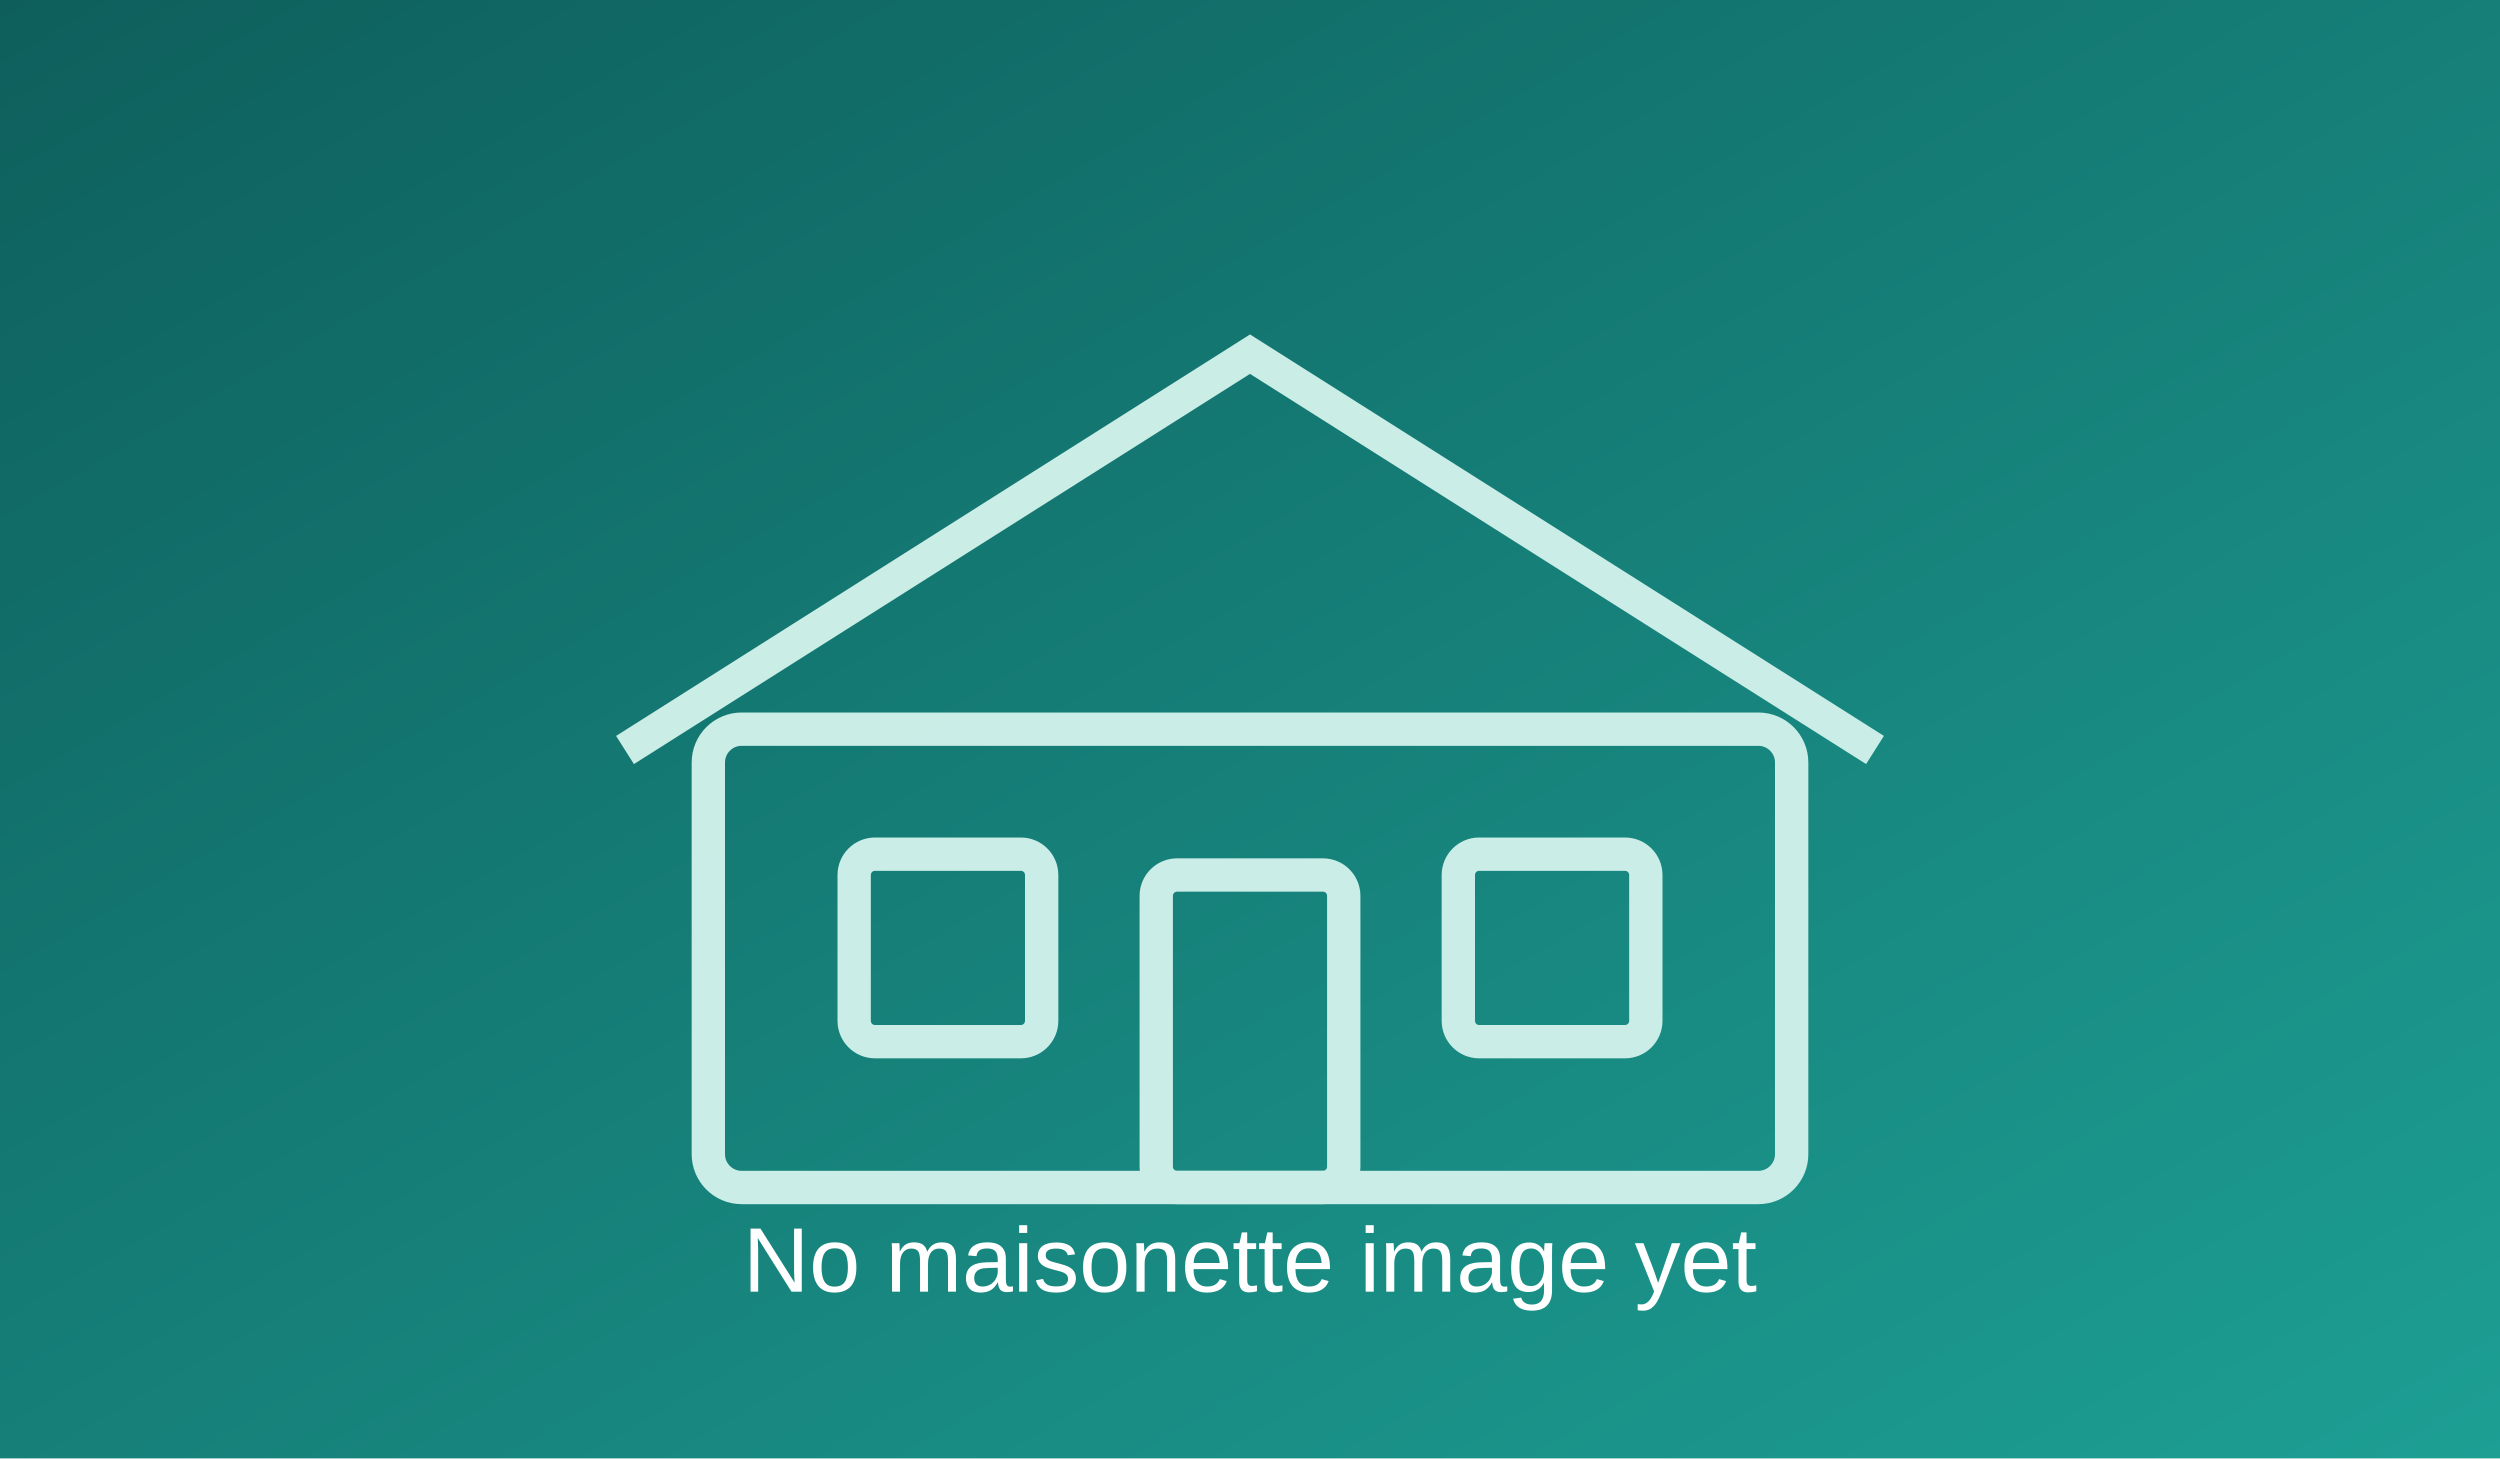
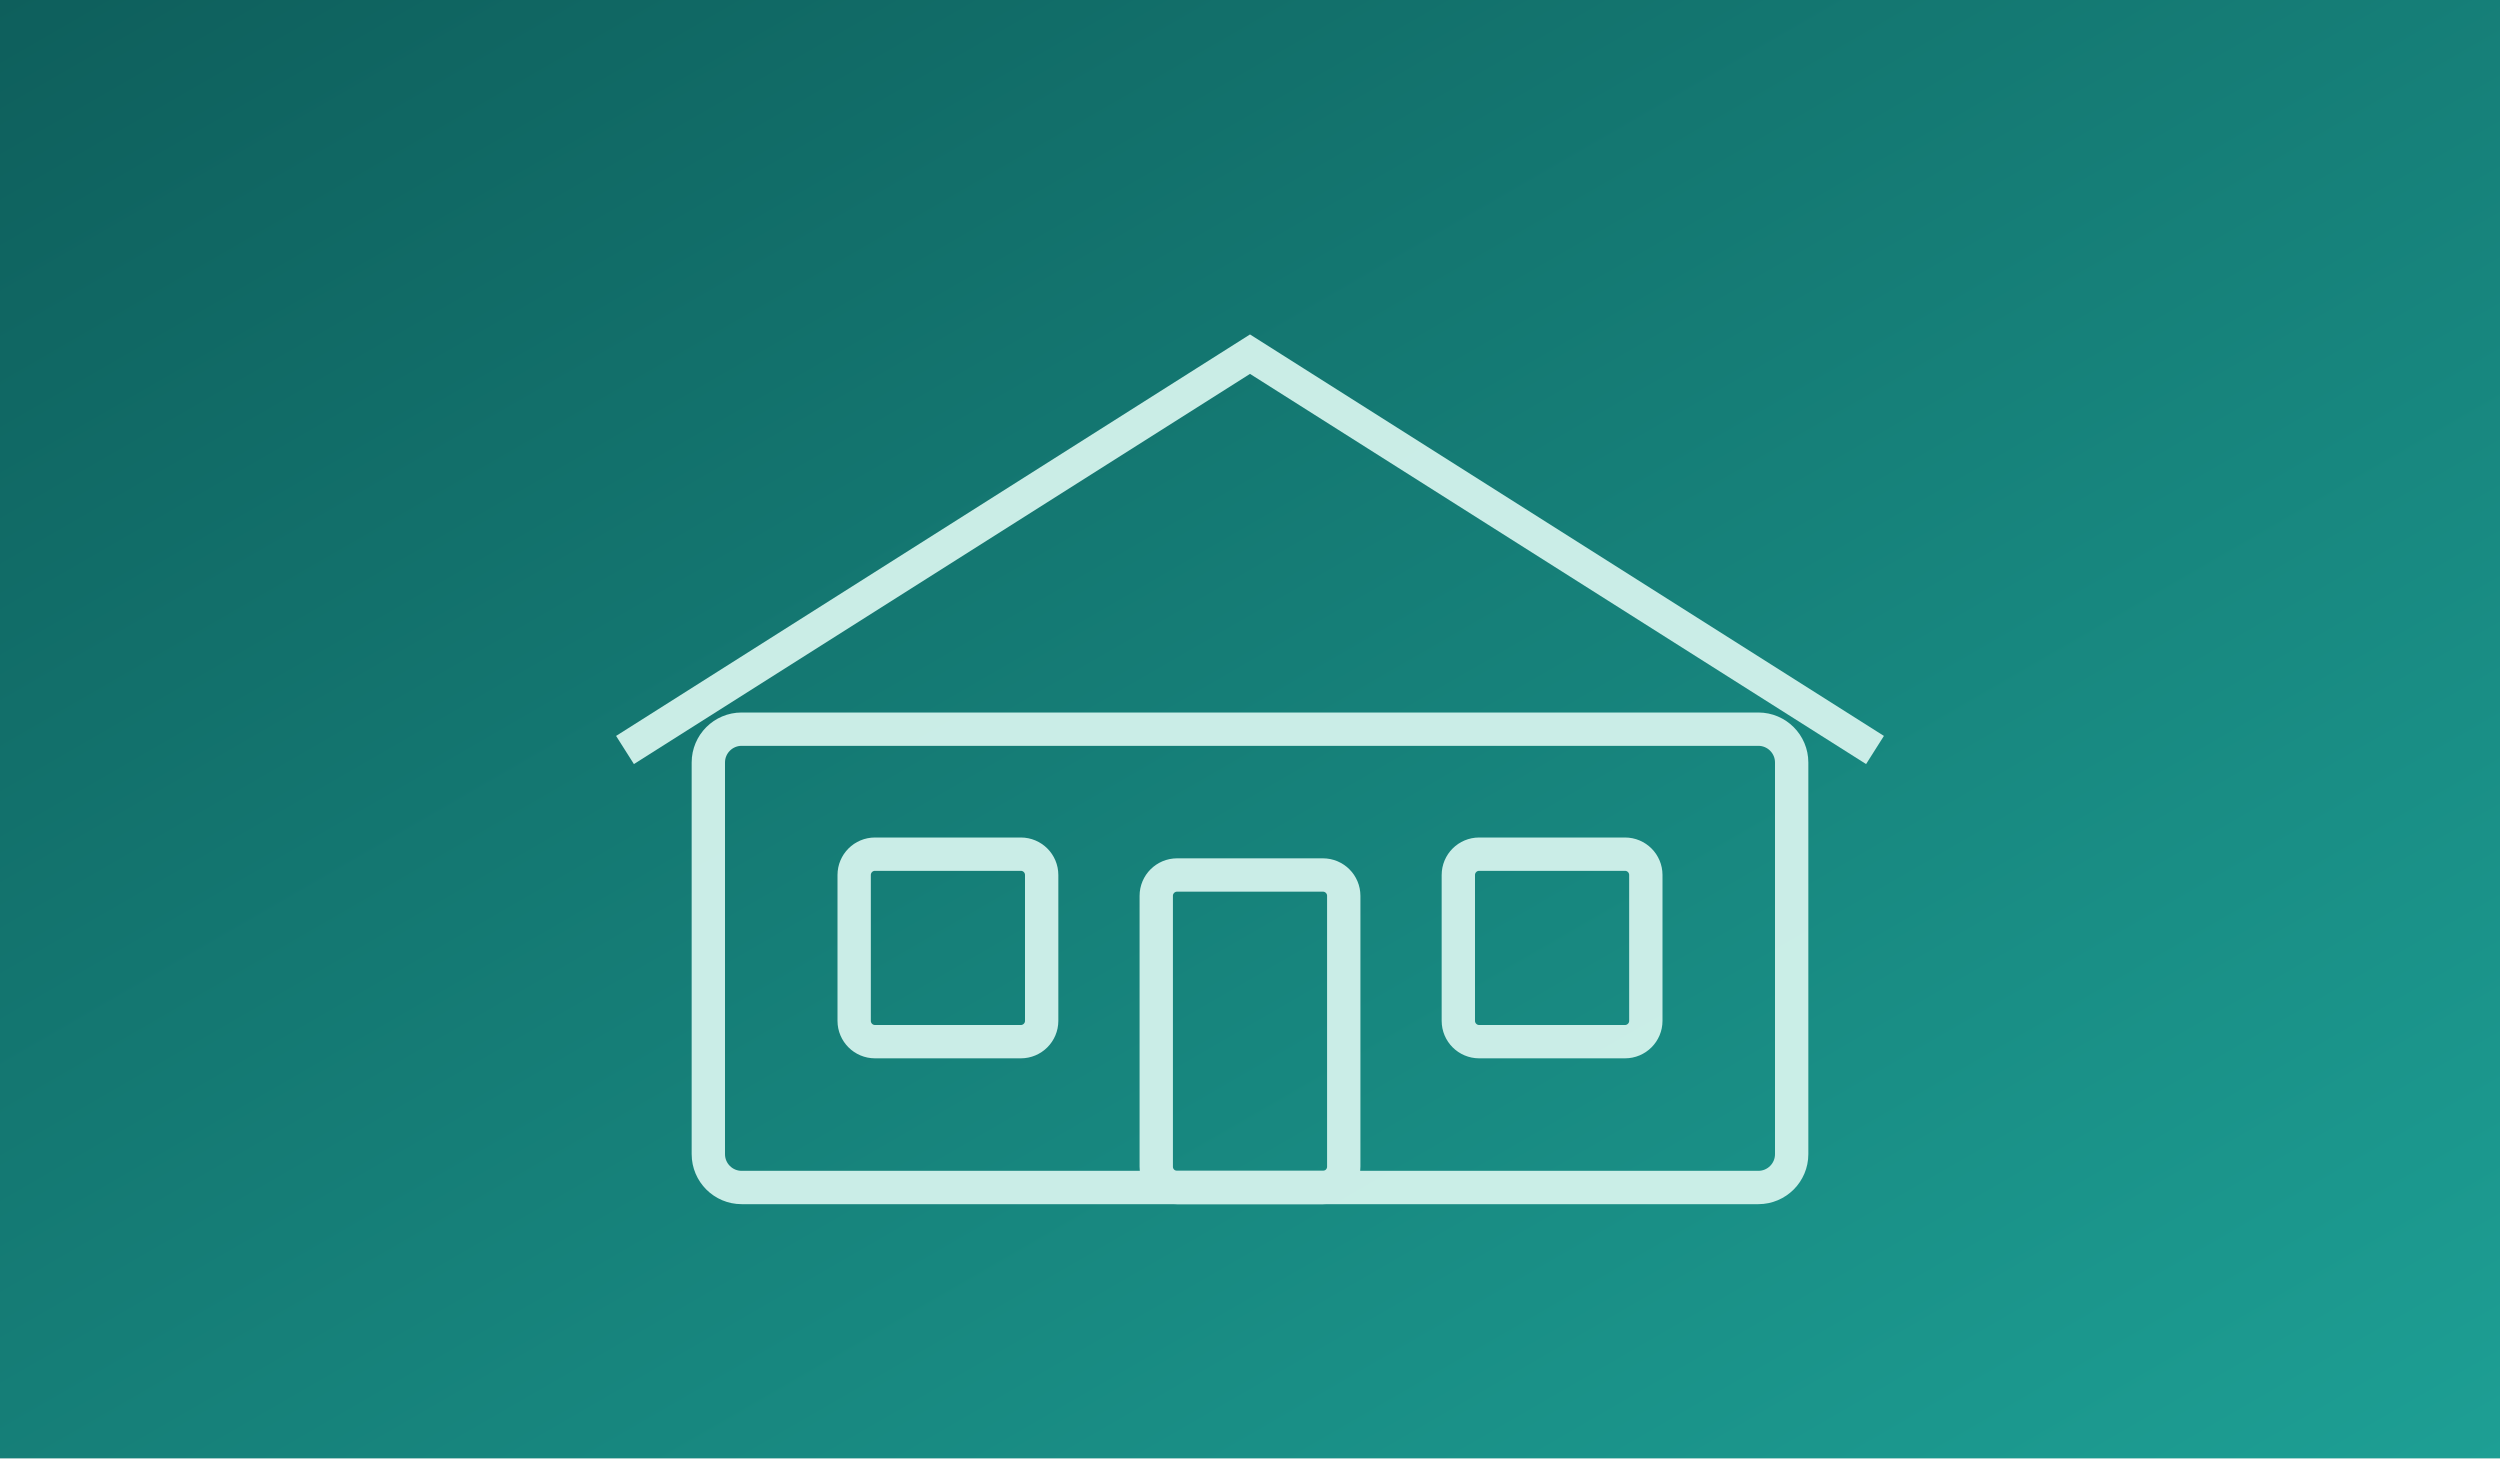
<svg xmlns="http://www.w3.org/2000/svg" viewBox="0 0 1200 700" role="img" aria-labelledby="title desc">
  <defs>
    <linearGradient id="bg" x1="0" y1="0" x2="1" y2="1">
      <stop offset="0%" stop-color="#0e5f5c" />
      <stop offset="100%" stop-color="#1d9f94" />
    </linearGradient>
  </defs>
  <rect width="1200" height="700" fill="url(#bg)" />
  <g fill="none" stroke="#d3f2ec" stroke-width="16" opacity="0.95">
    <path d="M300 360 L600 170 L900 360" />
    <rect x="340" y="350" width="520" height="220" rx="16" />
    <rect x="555" y="420" width="90" height="150" rx="10" />
    <rect x="410" y="410" width="90" height="90" rx="10" />
    <rect x="700" y="410" width="90" height="90" rx="10" />
  </g>
-   <text x="600" y="620" fill="#ffffff" font-size="44" text-anchor="middle" font-family="Segoe UI, Arial, sans-serif">No maisonette image yet</text>
</svg>
